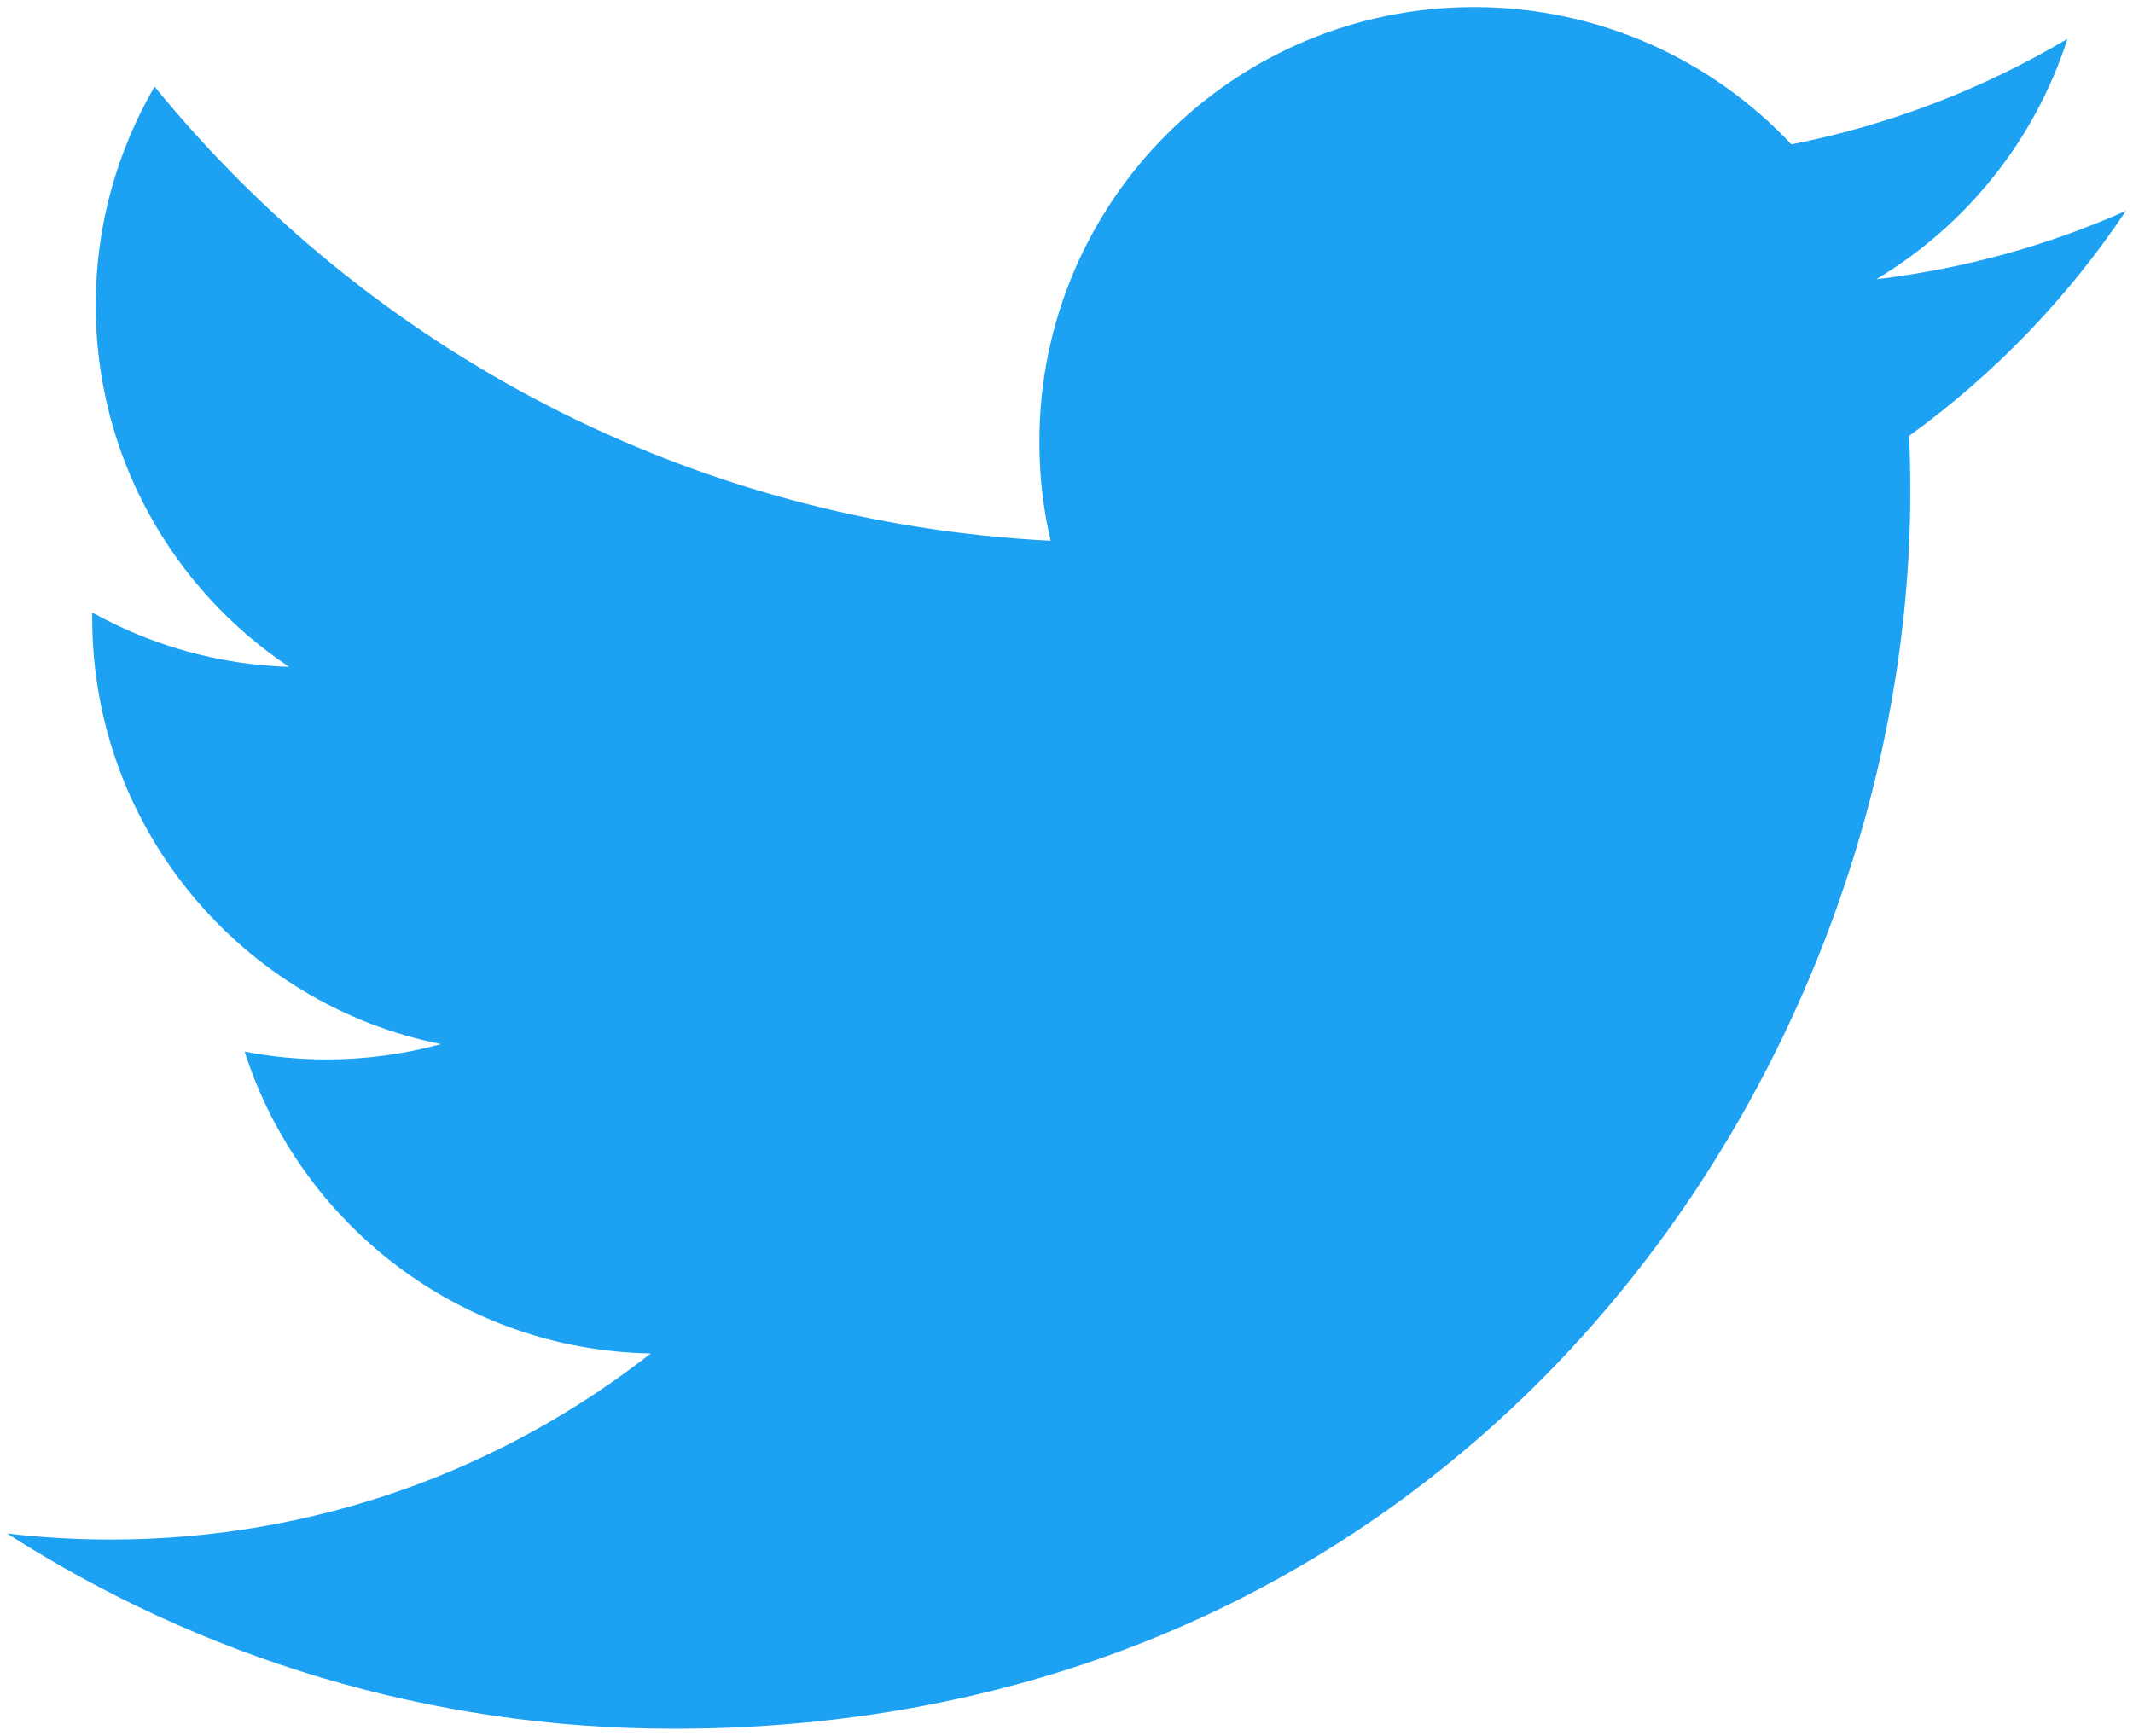
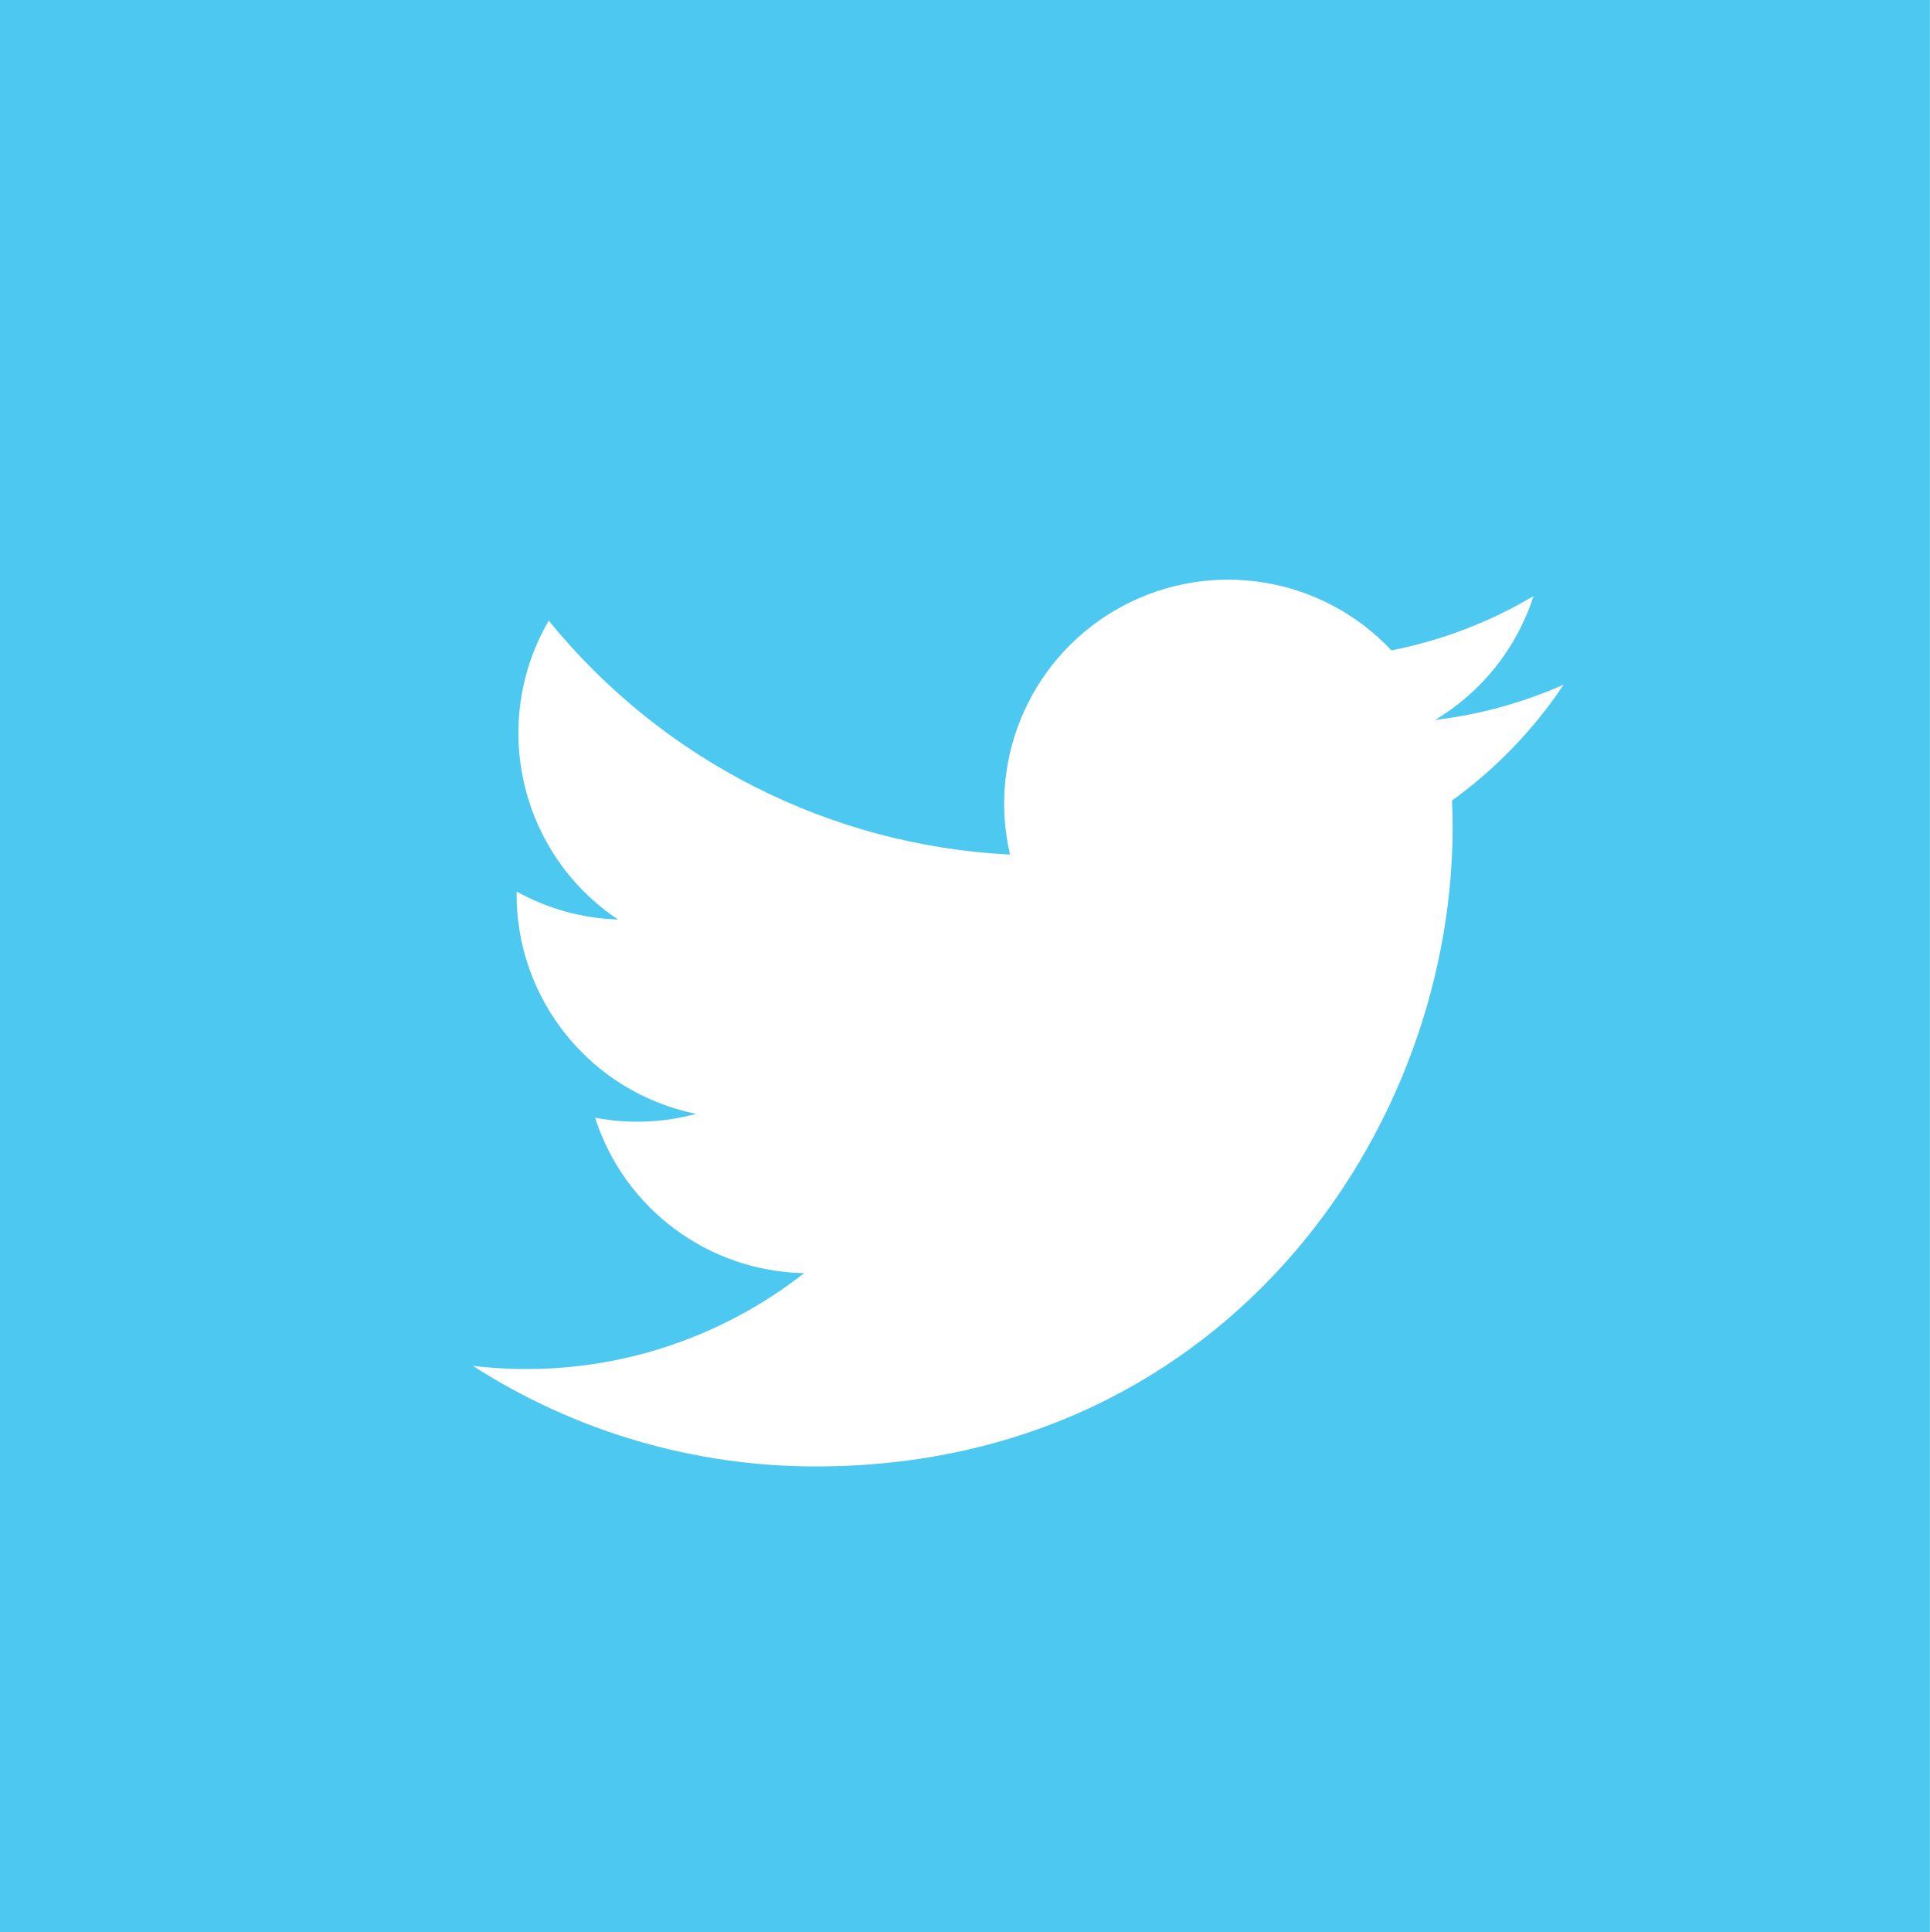
- <svg xmlns="http://www.w3.org/2000/svg" viewBox="0 0 300 244.187" height="244.19" width="300" version="1.1">
-   <g style="" transform="translate(-539.18 -568.86)">
-     <path d="m633.9 812.04c112.46 0 173.96-93.168 173.96-173.96 0-2.646-0.054-5.281-0.173-7.903 11.938-8.63 22.314-19.4 30.498-31.66-10.955 4.869-22.744 8.147-35.111 9.626 12.623-7.569 22.314-19.543 26.886-33.817-11.813 7.003-24.895 12.093-38.824 14.841-11.157-11.884-27.041-19.317-44.629-19.317-33.764 0-61.144 27.381-61.144 61.132 0 4.798 0.536 9.465 1.585 13.941-50.815-2.557-95.874-26.886-126.03-63.88-5.251 9.035-8.278 19.531-8.278 30.73 0 21.212 10.794 39.938 27.208 50.893-10.031-0.31-19.454-3.063-27.69-7.647-0.009 0.257-0.009 0.507-0.009 0.781 0 29.61 21.075 54.332 49.051 59.934-5.138 1.401-10.543 2.152-16.122 2.152-3.934 0-7.766-0.387-11.491-1.103 7.784 24.293 30.355 41.971 57.115 42.465-20.926 16.402-47.287 26.171-75.937 26.171-4.929 0-9.798-0.28-14.584-0.846 27.059 17.344 59.189 27.464 93.722 27.464" fill="#1da1f2" />
-   </g>
+ <svg xmlns="http://www.w3.org/2000/svg" id="Layer_1" data-name="Layer 1" viewBox="0 0 72 72.062">
+   <defs>
+     <style>.cls-1{fill:#4dc8f1;}</style>
+   </defs>
+   <path class="cls-1" d="M72,0H0V72.062H72ZM30.438,54.697a23.633,23.633,0,0,1-12.799-3.752A16.785,16.785,0,0,0,30,47.487a8.355,8.355,0,0,1-7.799-5.798,8.368,8.368,0,0,0,3.769-.143,8.36,8.36,0,0,1-6.697-8.293,8.321,8.321,0,0,0,3.783,1.044,8.359,8.359,0,0,1-2.584-11.148A23.702,23.702,0,0,0,37.682,31.875a8.355,8.355,0,0,1,14.229-7.616,16.704,16.704,0,0,0,5.302-2.026,8.368,8.368,0,0,1-3.671,4.619,16.684,16.684,0,0,0,4.796-1.315,16.956,16.956,0,0,1-4.166,4.322C54.698,41.603,45.94,54.697,30.438,54.697Z" />
</svg>
